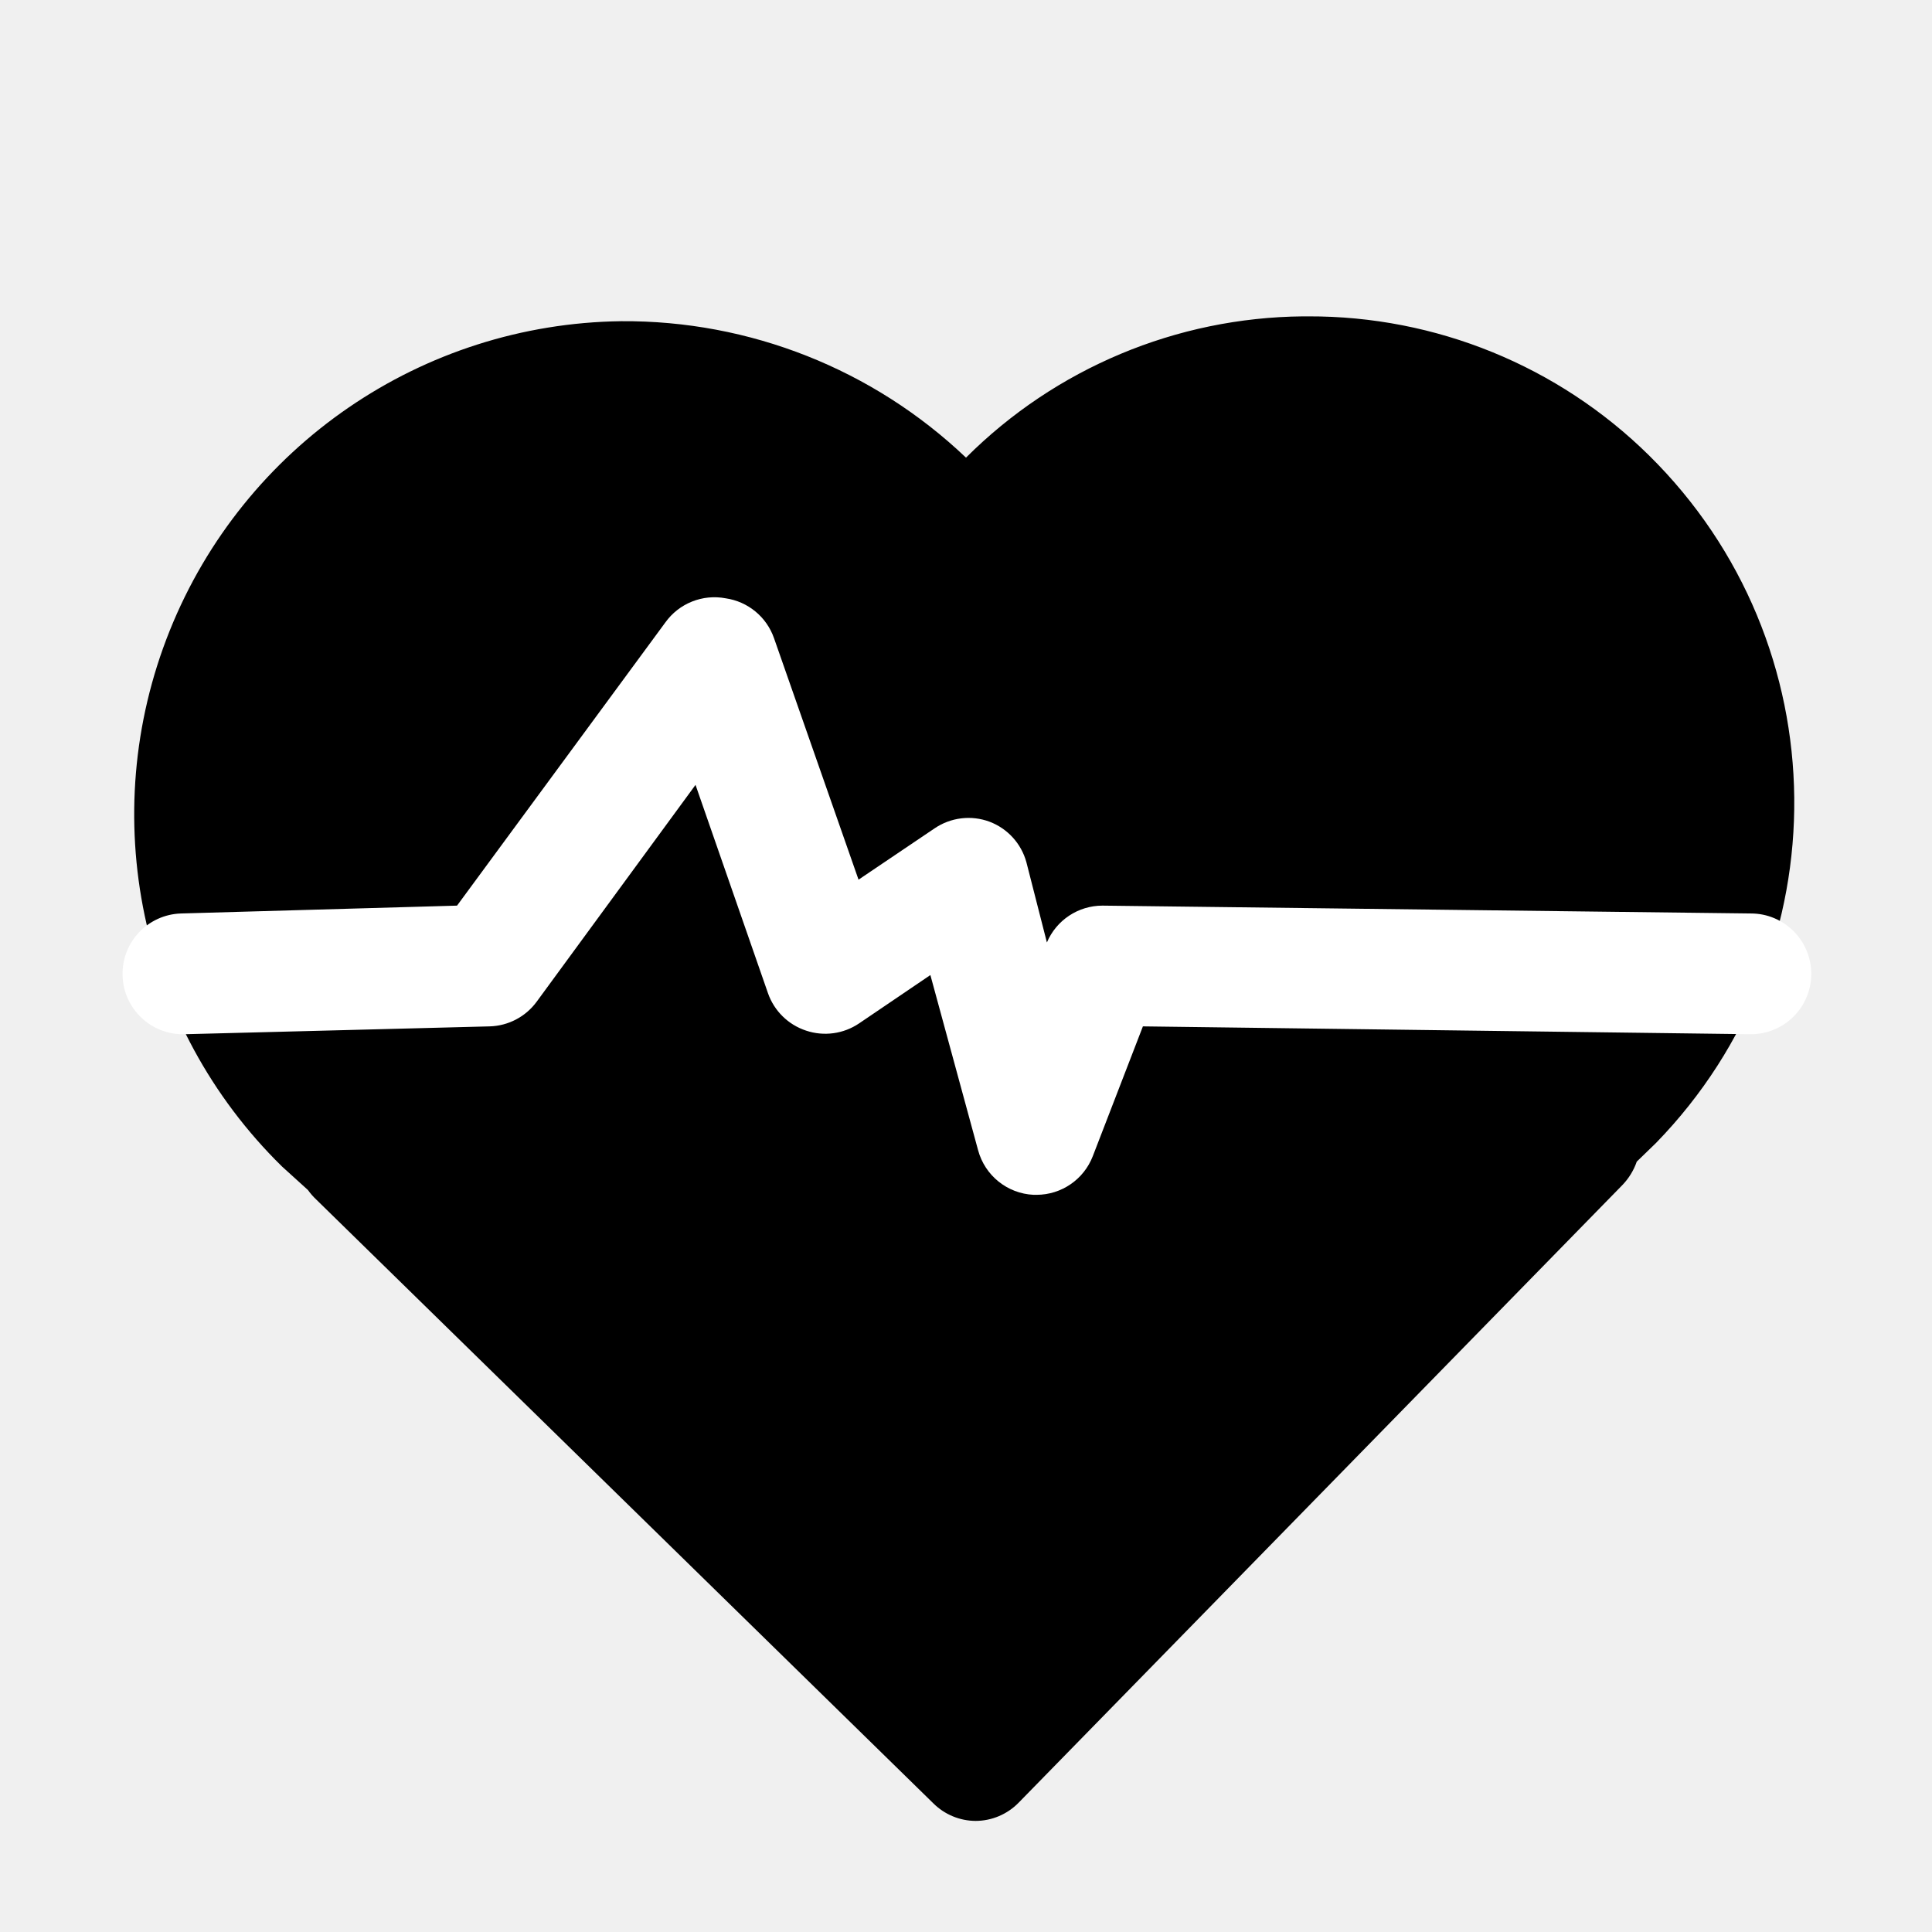
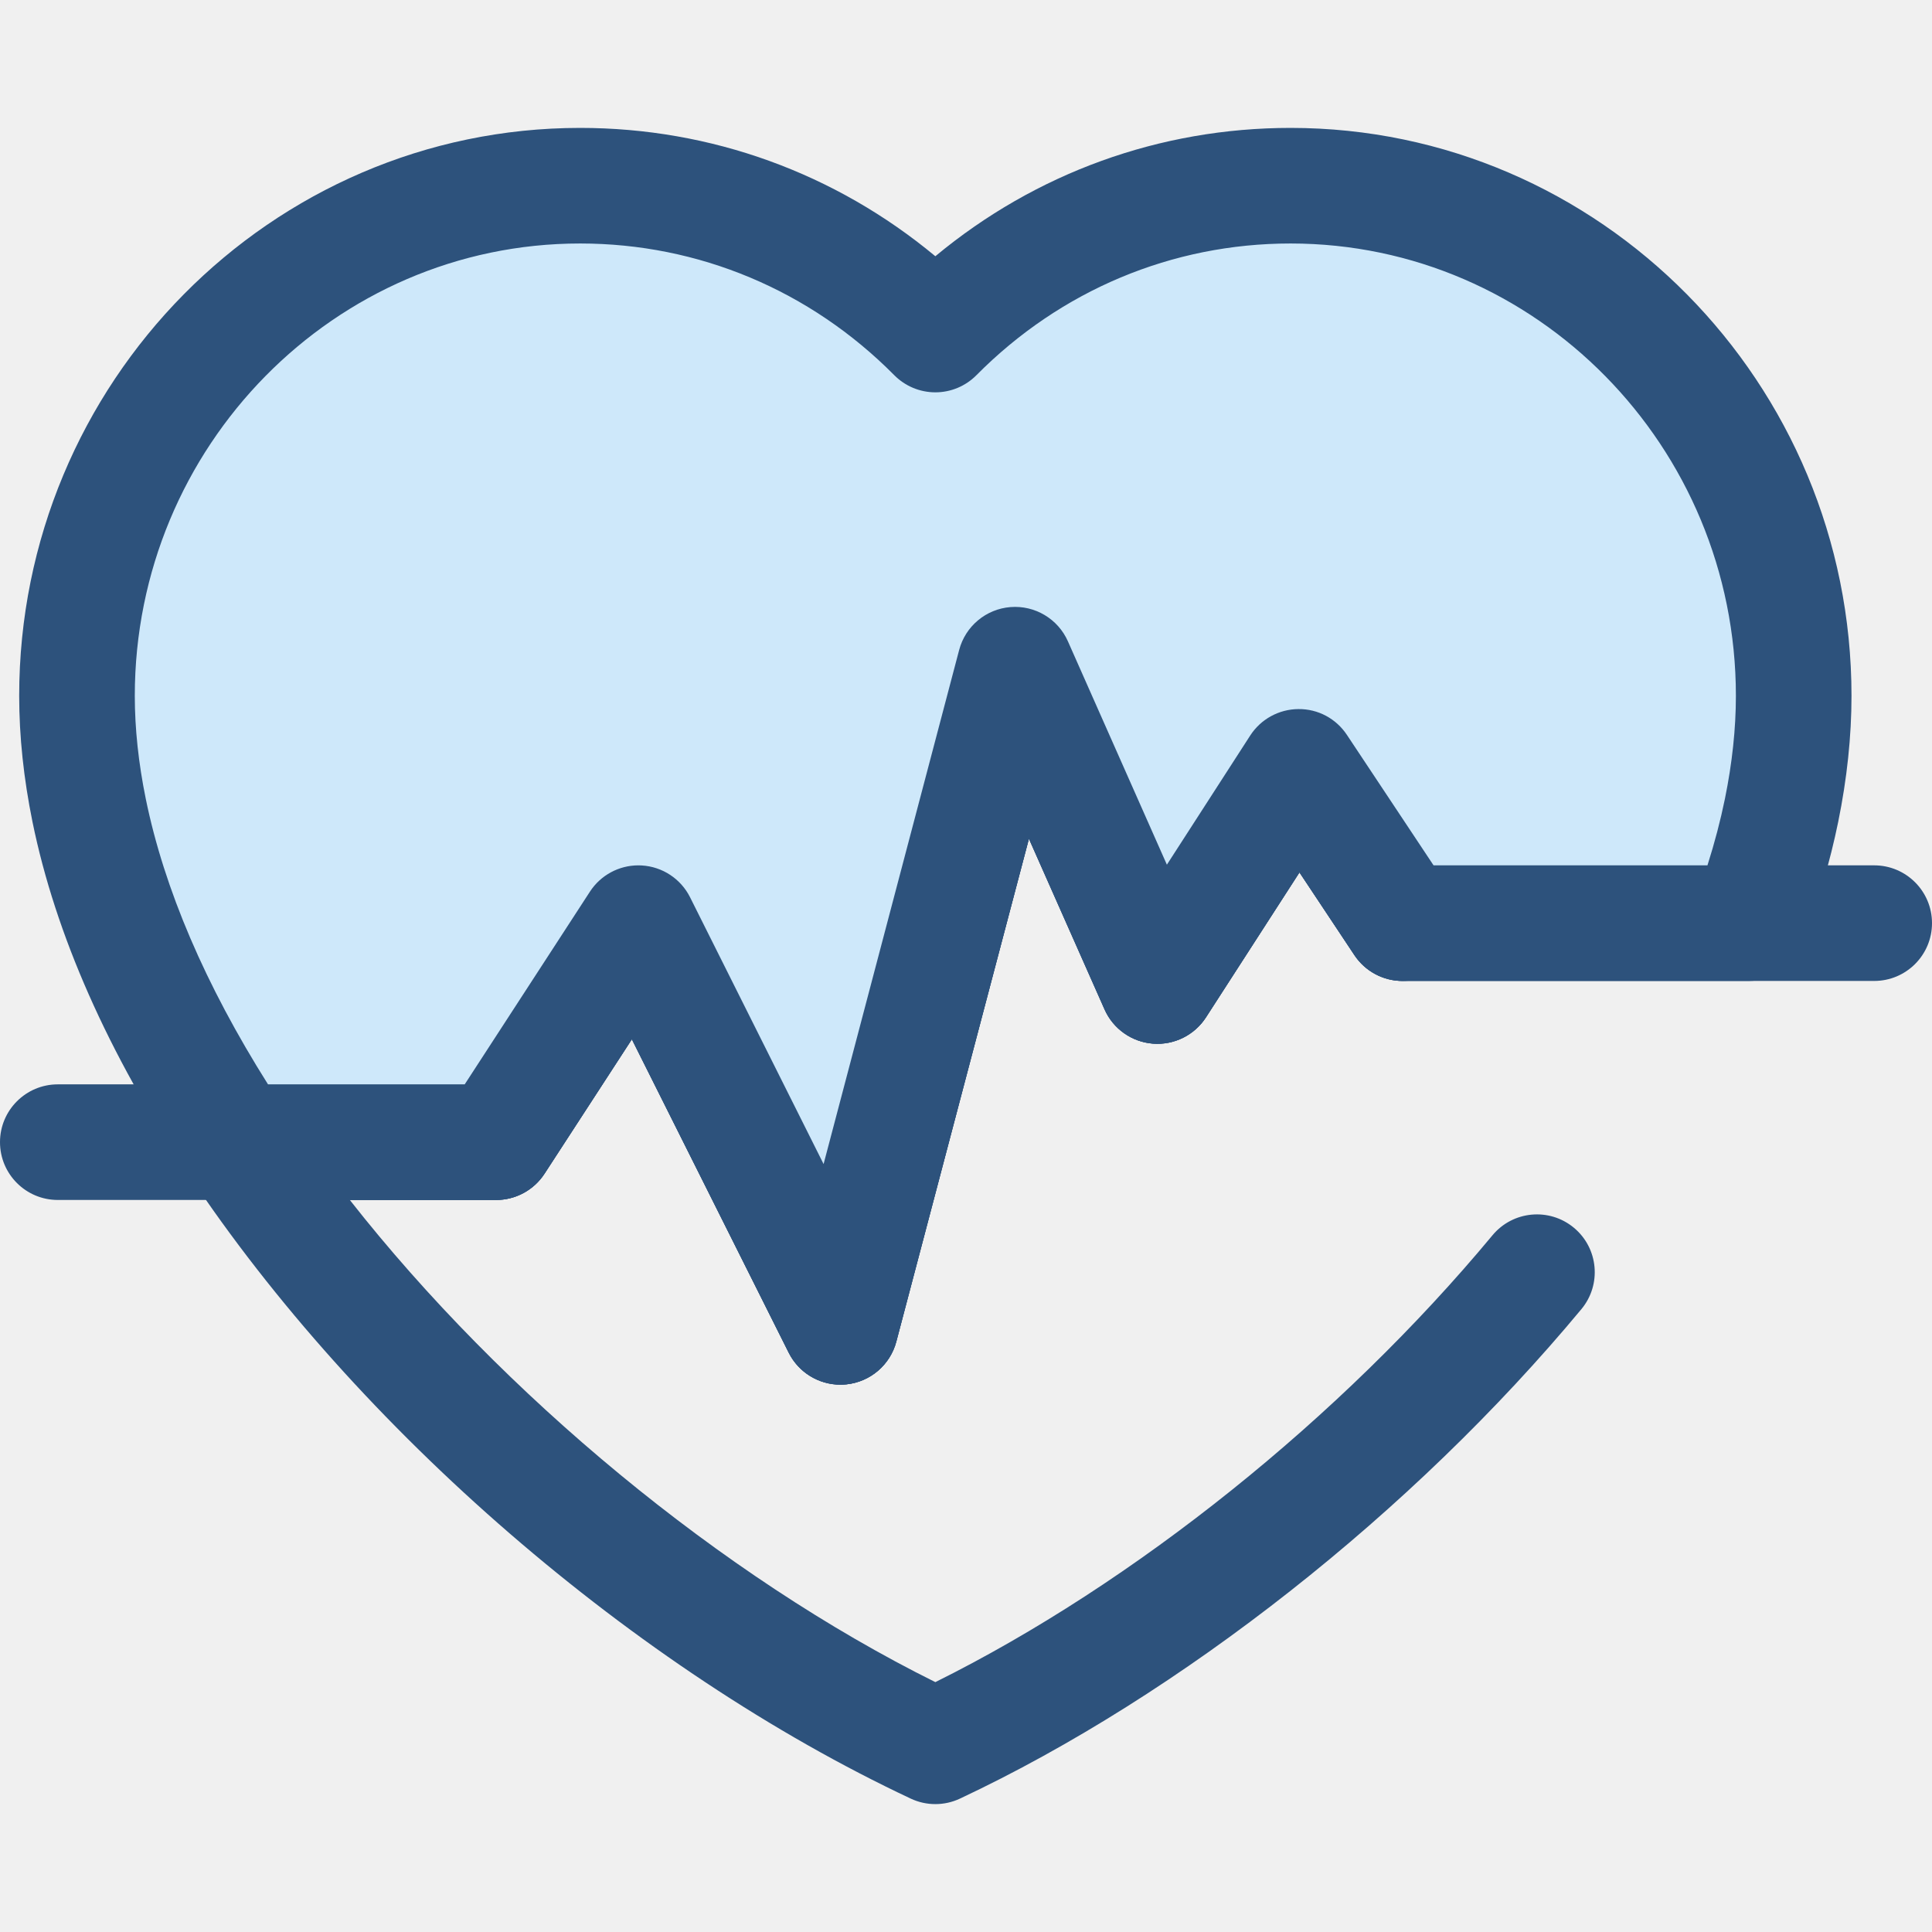
- <svg xmlns="http://www.w3.org/2000/svg" viewBox="0 0 32 32" fill="none">
-   <path d="M27.31 7.54a8 8 0 0 0-5.64-2.3h-.09A8 8 0 0 0 16 7.58a8.2 8.2 0 0 0-5.71-2.26 8.17 8.17 0 0 0-5.62 14l.43.39a1.07 1.07 0 0 0 .14.16l10.22 10a1 1 0 0 0 .7.29 1 1 0 0 0 .71-.3l10-10.23a1.06 1.06 0 0 0 .24-.39l.32-.31a8.08 8.08 0 0 0-.12-11.39Z" fill="currentColor" />
-   <path d="M29 15.13 18.26 15h0a1 1 0 0 0-.92.61L17 14.28a1 1 0 0 0-.61-.67 1 1 0 0 0-.91.11l-1.26.85-1.4-4a1 1 0 0 0-.8-.66 1 1 0 0 0-1 .4L7.57 15 3 15.13a1 1 0 0 0 .06 2L8.11 17a1 1 0 0 0 .78-.41L11.52 13l1.2 3.45a1 1 0 0 0 .63.62 1 1 0 0 0 .88-.12l1.18-.8.79 2.9a1 1 0 0 0 .92.74h.05a1 1 0 0 0 .93-.64L18.93 17 29 17.13h0a1 1 0 0 0 0-2Z" fill="white" />
+ <svg xmlns="http://www.w3.org/2000/svg" height="800px" width="800px" version="1.1" id="Layer_1" viewBox="0 0 512 512" xml:space="preserve">
+   <g>
+     <path style="fill:#2D527C;" d="M222.717,366.95c-5.752,0-11.078-3.24-13.692-8.463l-41.575-83.069l-23.142,35.614   c-2.826,4.347-7.659,6.971-12.844,6.971H15.318C6.858,318.002,0,311.144,0,302.684s6.858-15.318,15.318-15.318h107.833   l33.184-51.067c2.993-4.604,8.232-7.242,13.703-6.948c5.484,0.308,10.381,3.528,12.839,8.438l35.382,70.697l35.928-136.243   c1.659-6.289,7.109-10.846,13.593-11.363c6.475-0.519,12.588,3.117,15.223,9.063l26.233,59.206l22.079-34.224   c2.802-4.341,7.602-6.979,12.769-7.014c5.24-0.052,10.002,2.538,12.862,6.841l22.964,34.573h116.773   c8.46,0,15.318,6.858,15.318,15.318s-6.858,15.318-15.318,15.318H371.695c-5.131,0-9.921-2.569-12.76-6.842l-14.562-21.924   l-24.776,38.406c-3.051,4.73-8.457,7.408-14.065,6.968c-5.612-0.438-10.531-3.92-12.812-9.066l-20.043-45.236l-35.143,133.27   c-1.625,6.162-6.896,10.675-13.234,11.33C223.769,366.922,223.242,366.95,222.717,366.95z" />
+     <path style="fill:#2D527C;" d="M247.875,478.107c-2.226,0-4.453-0.484-6.516-1.455c-73.068-34.345-146.415-97.757-191.42-165.49   c-3.125-4.701-3.41-10.741-0.741-15.716c2.667-4.975,7.855-8.079,13.499-8.079h60.454l33.184-51.068   c2.992-4.604,8.227-7.256,13.703-6.948c5.484,0.308,10.381,3.528,12.839,8.438l35.382,70.697l35.928-136.243   c1.659-6.289,7.109-10.846,13.593-11.363c6.475-0.519,12.588,3.117,15.223,9.063l26.233,59.206l22.079-34.224   c2.802-4.341,7.602-6.979,12.769-7.014c0.034,0,0.069,0,0.103,0c5.128,0,9.92,2.567,12.76,6.842l27.509,41.416   c4.681,7.048,2.763,16.554-4.283,21.235c-7.049,4.68-16.555,2.762-21.235-4.283l-14.564-21.924l-24.775,38.406   c-3.053,4.73-8.466,7.408-14.065,6.968c-5.612-0.438-10.531-3.92-12.812-9.067l-20.043-45.236l-35.143,133.27   c-1.625,6.162-6.896,10.675-13.234,11.33c-6.349,0.651-12.423-2.682-15.275-8.38l-41.575-83.069l-23.142,35.614   c-2.826,4.347-7.659,6.971-12.844,6.971H92.704c40.558,51.659,98.551,99.672,155.172,127.775   c52.656-26.141,107.401-69.974,147.65-118.421c5.407-6.508,15.062-7.4,21.57-1.994c6.507,5.406,7.4,15.063,1.994,21.57   C374.449,400.67,312.88,449.161,254.392,476.653C252.328,477.623,250.1,478.107,247.875,478.107z" />
+   </g>
+   <path style="fill:#CEE8FA;" d="M169.179,244.646l53.544,106.986l46.275-175.482l37.727,85.149l37.461-58.069l27.51,41.416h91.694  c3.762-10.019,6.72-20.013,8.743-29.903c2.085-10.218,3.215-20.38,3.215-30.324c0-74.655-59.694-135.207-133.342-135.207  c-36.73,0-69.986,15.082-94.132,39.444c-24.145-24.363-57.401-39.444-94.132-39.444c-73.646,0-133.342,60.552-133.342,135.207  c0,9.944,1.13,20.106,3.215,30.324c5.946,29.077,19.87,59.031,39.08,87.943h68.767L169.179,244.646z" />
+   <path style="fill:#2D527C;" d="M222.717,366.95c-5.752,0-11.078-3.24-13.692-8.461l-41.575-83.069l-23.142,35.614  c-2.826,4.347-7.659,6.971-12.844,6.971H62.697c-5.13,0-9.92-2.567-12.758-6.841c-21.318-32.081-35.221-63.49-41.329-93.35  c-2.339-11.474-3.525-22.707-3.525-33.394c0-83,66.688-150.525,148.659-150.525c34.693,0,67.609,11.981,94.132,34.011  c26.523-22.03,59.439-34.011,94.132-34.011c81.971,0,148.658,67.525,148.658,150.525c0,10.692-1.186,21.924-3.523,33.386  c-2.134,10.434-5.3,21.275-9.411,32.225c-2.242,5.975-7.958,9.933-14.34,9.933h-91.695c-5.131,0-9.921-2.569-12.76-6.842  l-14.563-21.924l-24.776,38.406c-3.051,4.73-8.457,7.408-14.065,6.968c-5.612-0.438-10.531-3.92-12.812-9.067l-20.043-45.236  l-35.143,133.27c-1.625,6.162-6.896,10.675-13.234,11.33C223.769,366.922,223.241,366.95,222.717,366.95z M169.177,229.328  c0.286,0,0.573,0.008,0.861,0.025c5.484,0.308,10.381,3.528,12.839,8.438l35.382,70.697l35.928-136.243  c1.659-6.289,7.109-10.846,13.593-11.363c6.475-0.519,12.588,3.117,15.223,9.063l26.233,59.206l22.079-34.224  c2.802-4.341,7.602-6.979,12.769-7.014c5.24-0.052,10.004,2.538,12.862,6.841l22.964,34.573h72.584  c1.91-6.017,3.46-11.925,4.632-17.655c1.927-9.445,2.904-18.616,2.904-27.255c0-66.108-52.944-119.89-118.022-119.89  c-31.375,0-60.943,12.398-83.251,34.909c-2.877,2.903-6.793,4.536-10.88,4.536s-8.003-1.633-10.88-4.536  c-22.309-22.511-51.876-34.909-83.251-34.909c-65.079,0-118.024,53.782-118.024,119.89c0,8.636,0.977,17.808,2.906,27.264  c4.889,23.909,15.78,49.343,32.398,75.686h52.126l33.184-51.068C159.17,231.937,164.012,229.328,169.177,229.328z" />
</svg>
